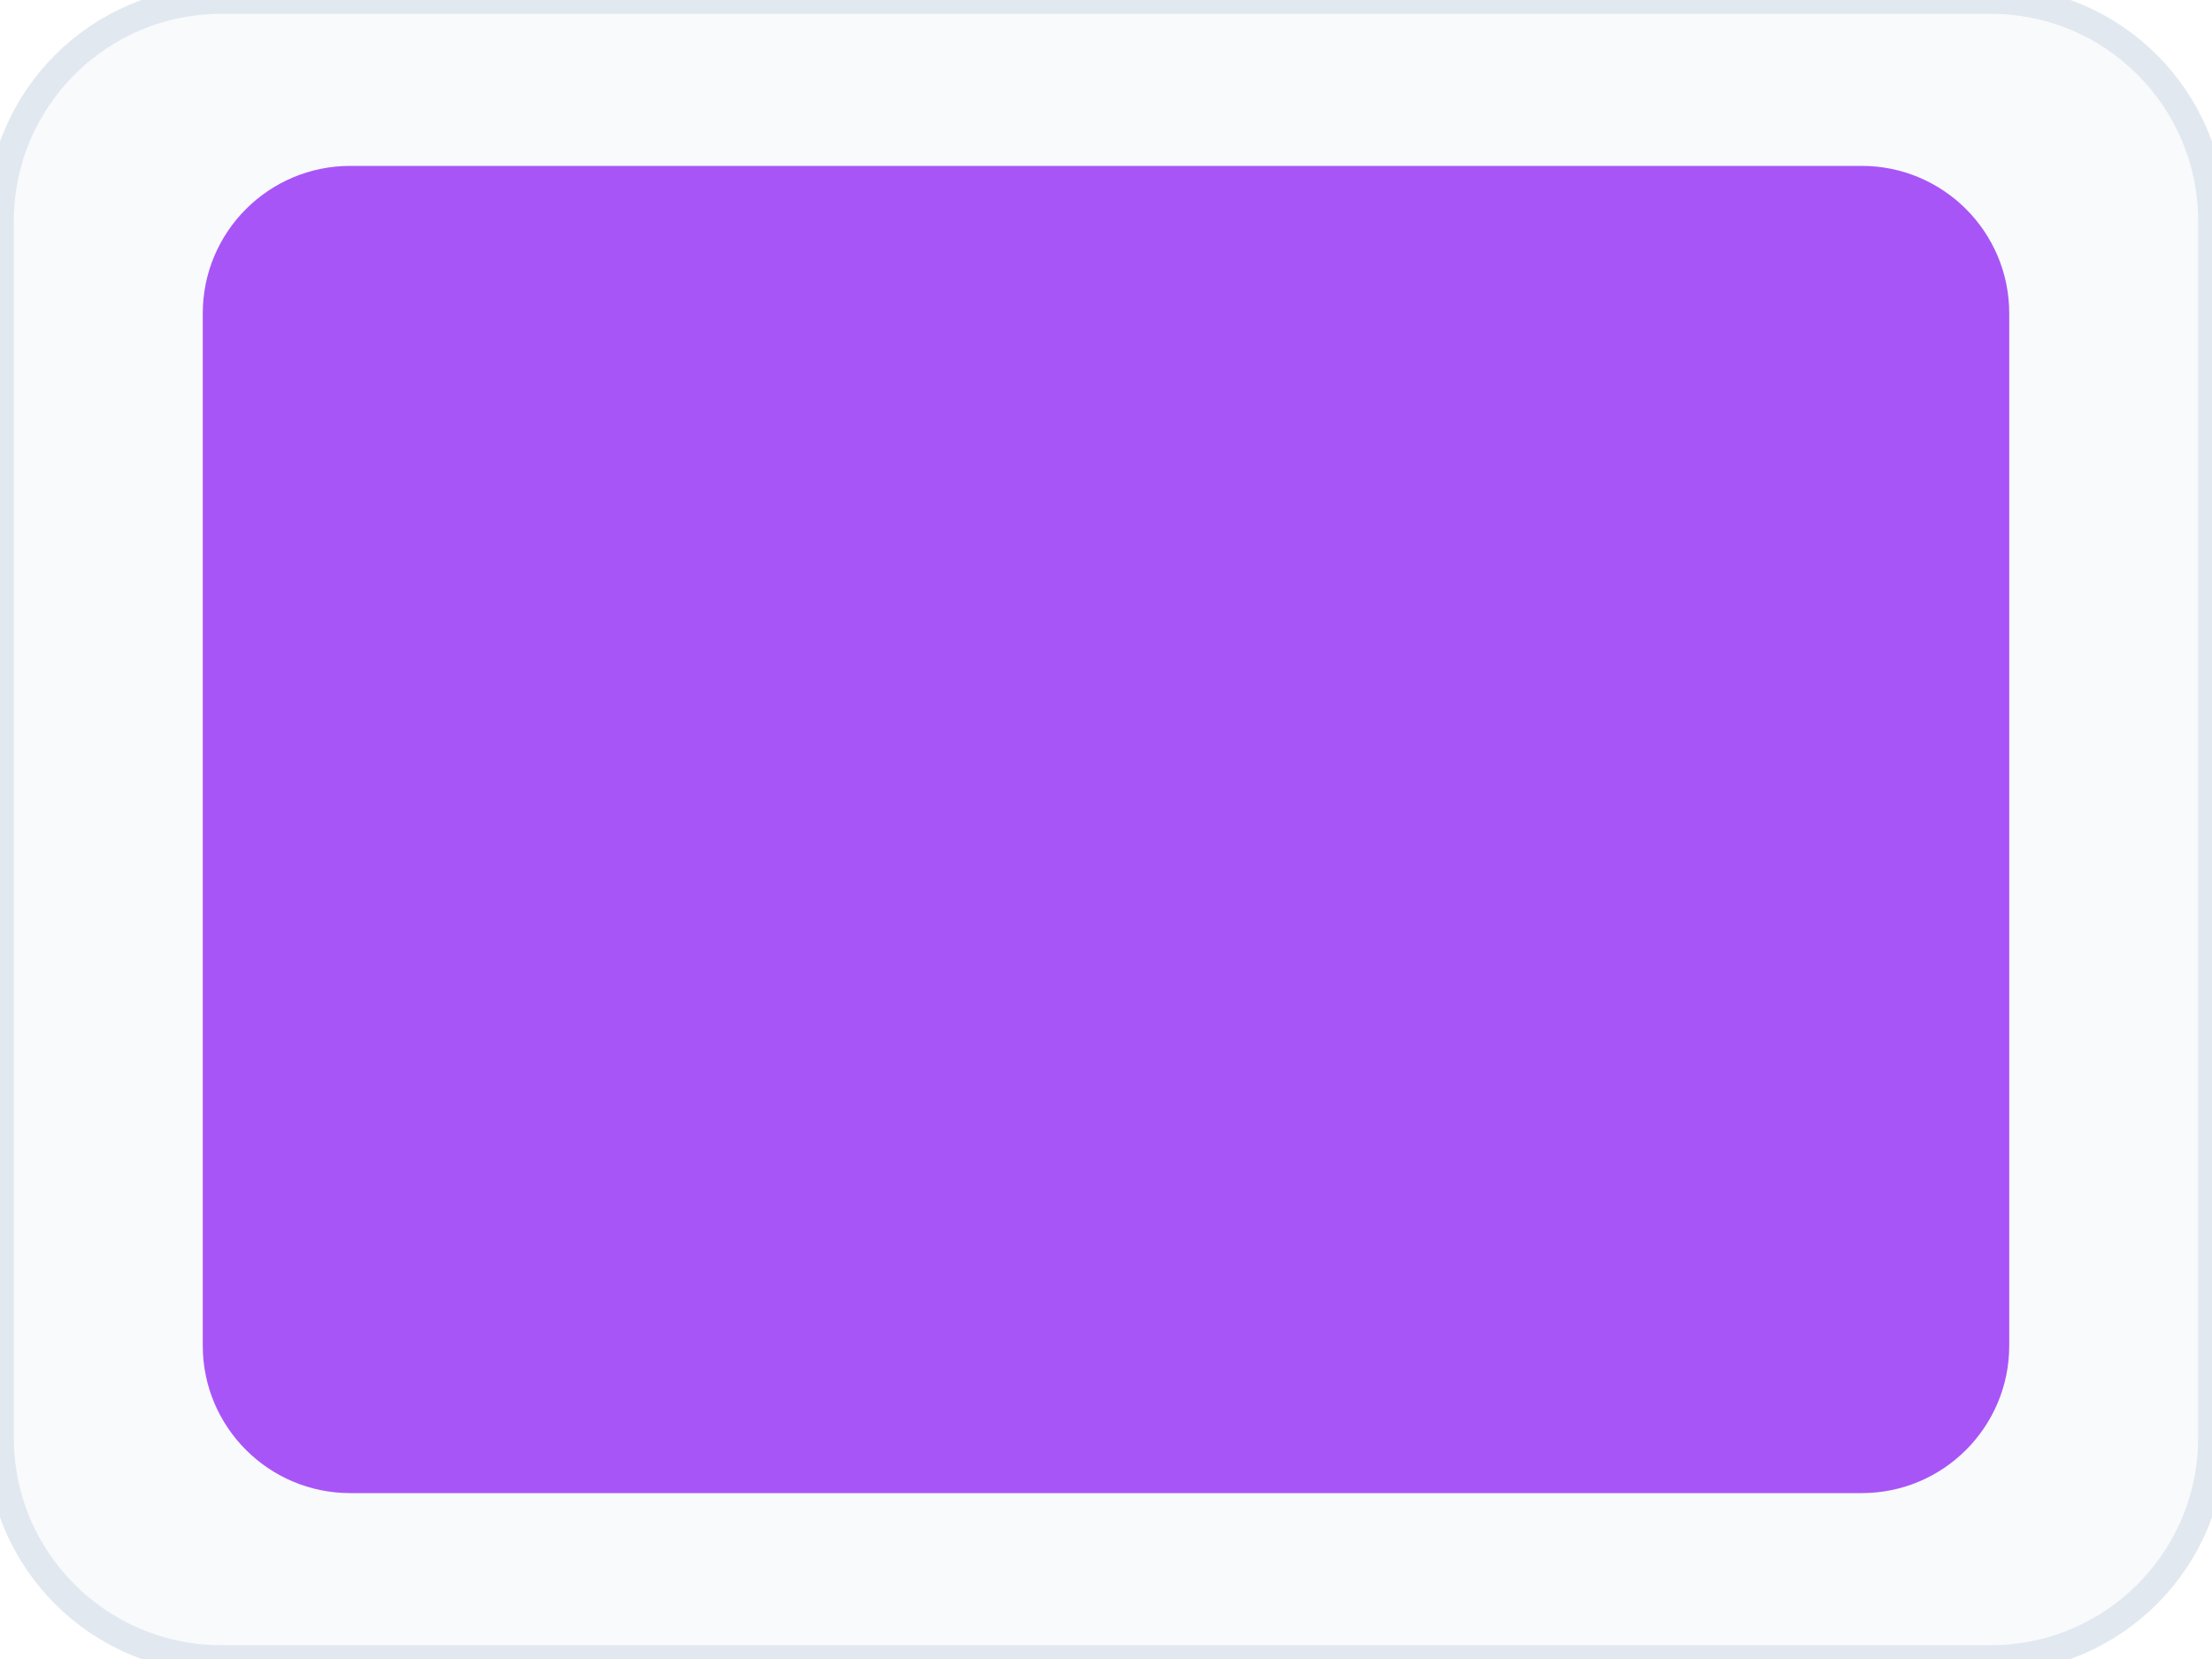
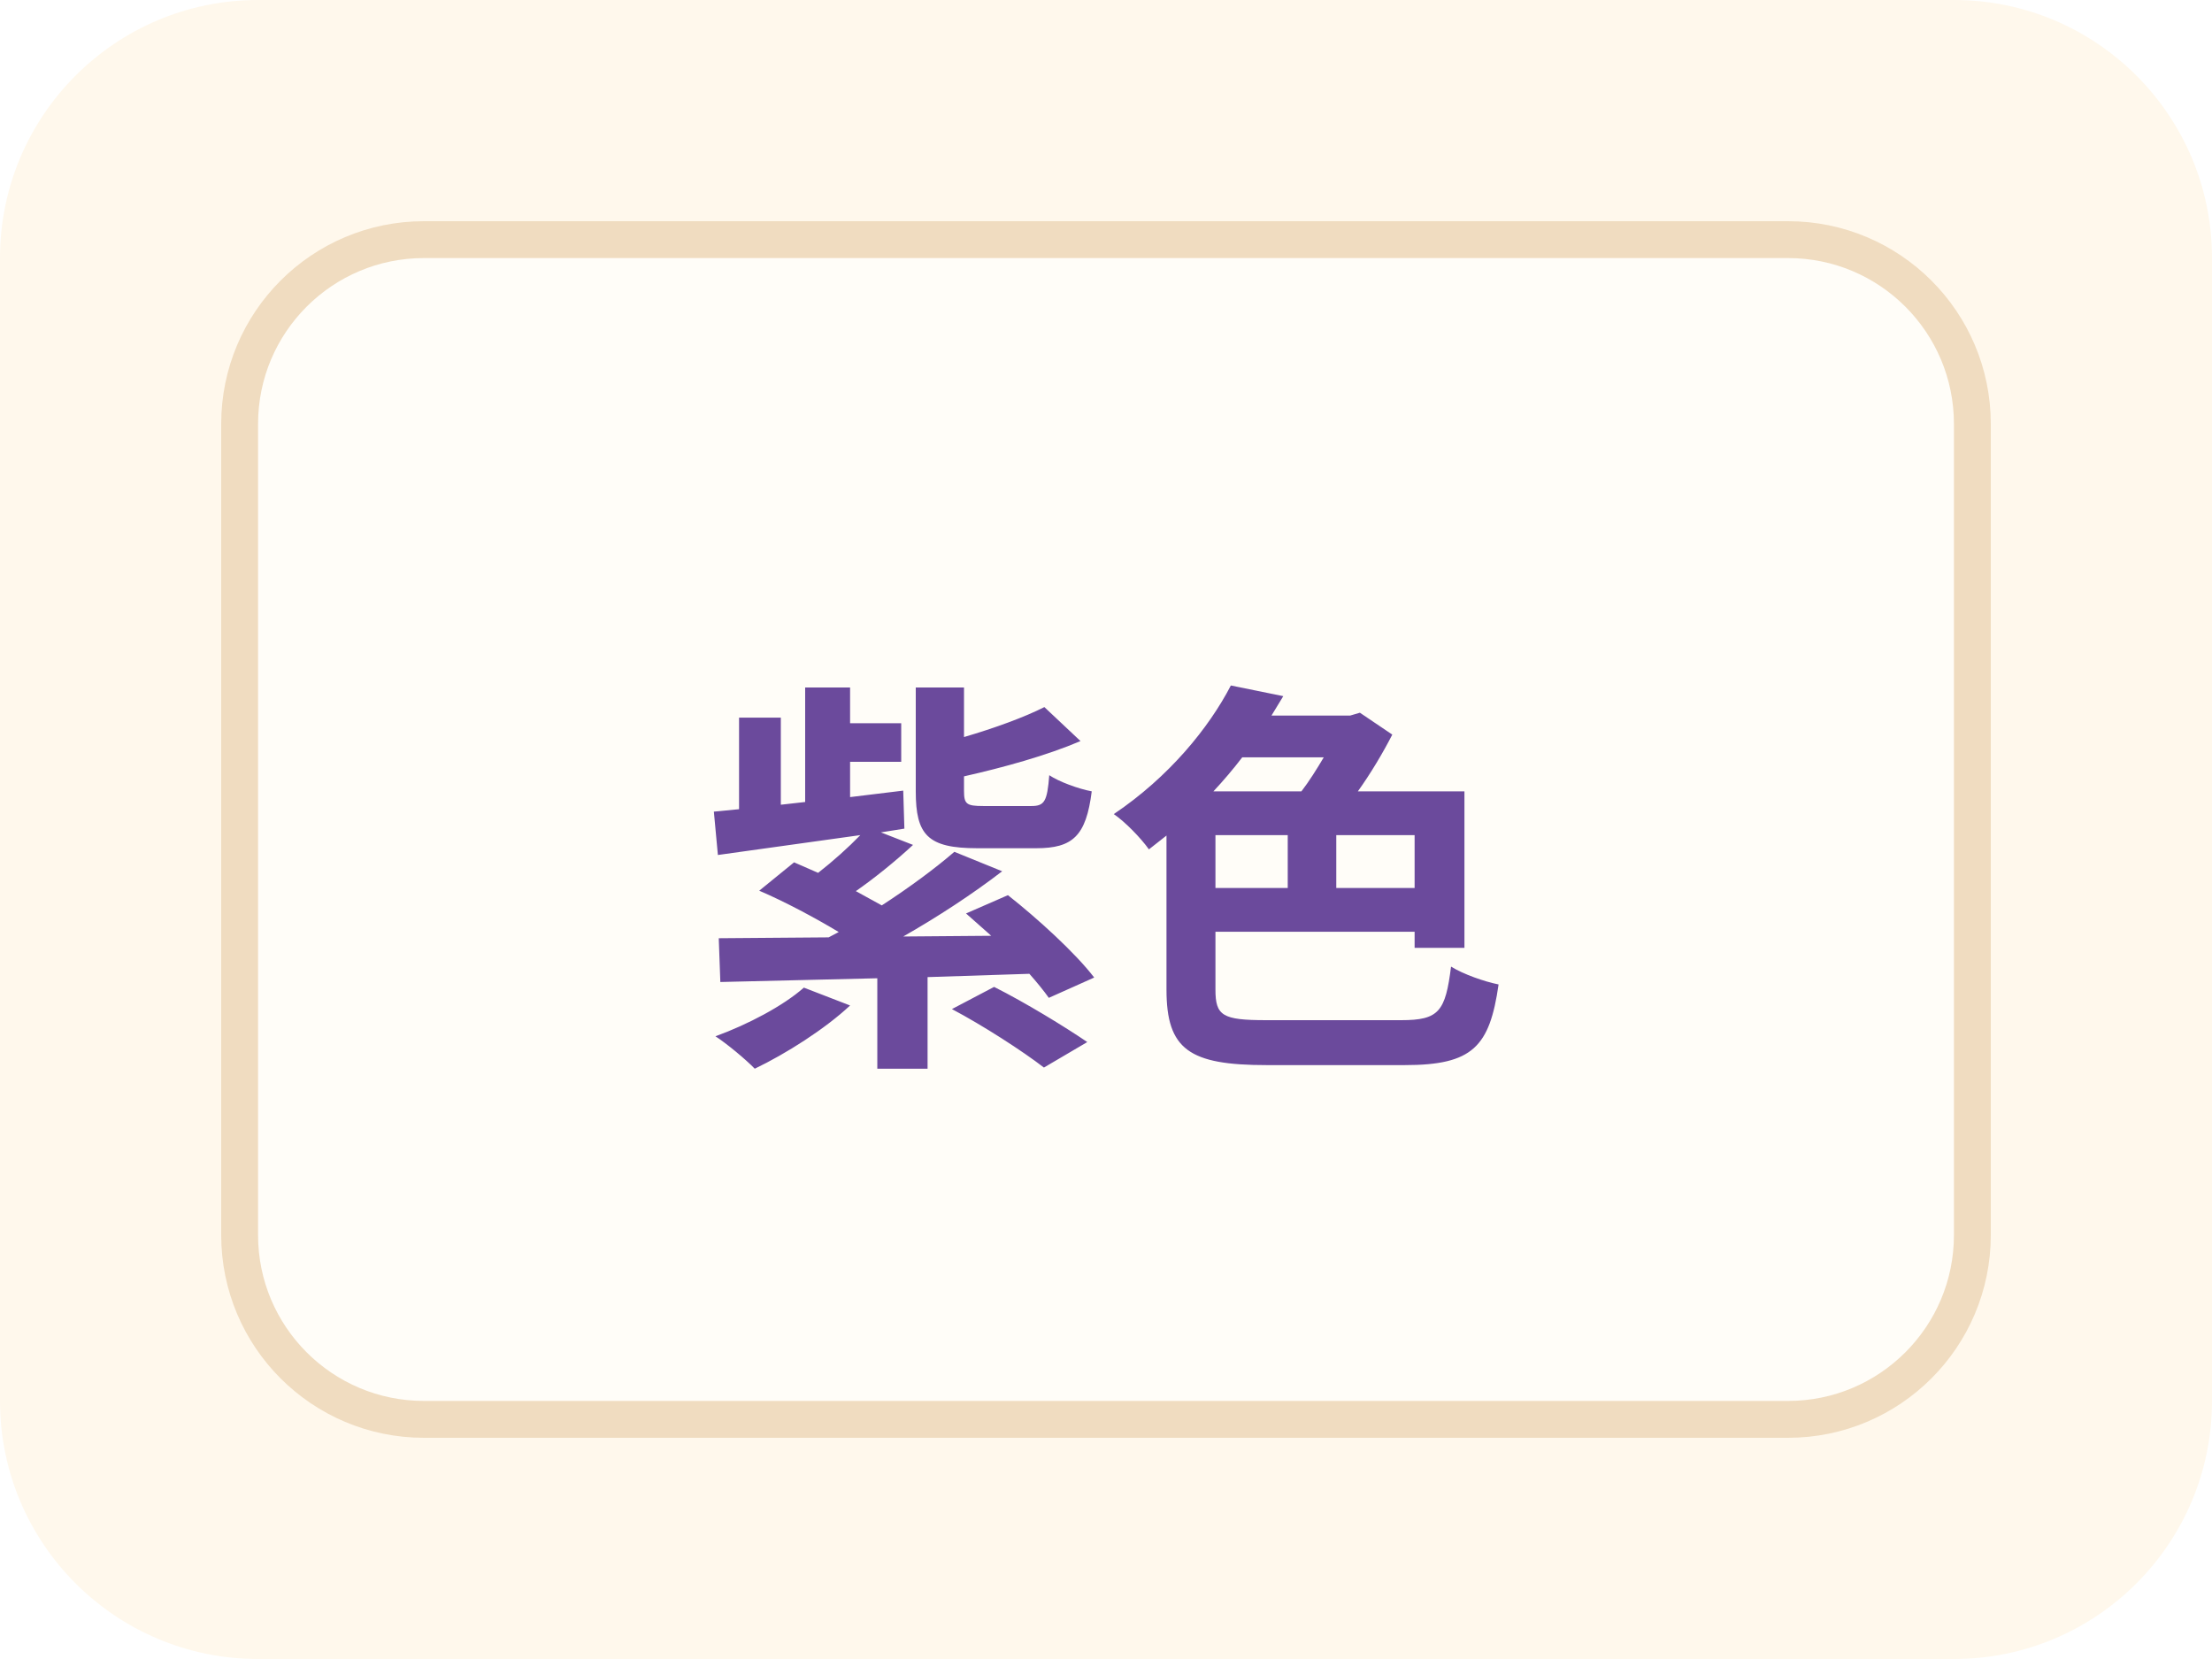
- <svg xmlns="http://www.w3.org/2000/svg" viewBox="0 0 240 180">
-   <rect width="240" height="180" rx="24" fill="#f8fafc" stroke="#e2e8f0" stroke-width="3" />
-   <rect x="22" y="18" width="196" height="144" rx="16" fill="#a855f7" />
+ <svg xmlns="http://www.w3.org/2000/svg" viewBox="0 0 240 180" role="img" aria-label="紫色">
+   <rect width="240" height="180" rx="28" fill="#fff8ec" />
+   <rect x="26" y="26" width="188" height="128" rx="20" fill="#fffdf8" stroke="#f0dcc0" stroke-width="4" />
+   <text x="120" y="112" text-anchor="middle" font-family="KaiTi, STKaiti, 'Songti SC', serif" font-size="44" font-weight="700" fill="#6b4a9c">紫色</text>
</svg>
